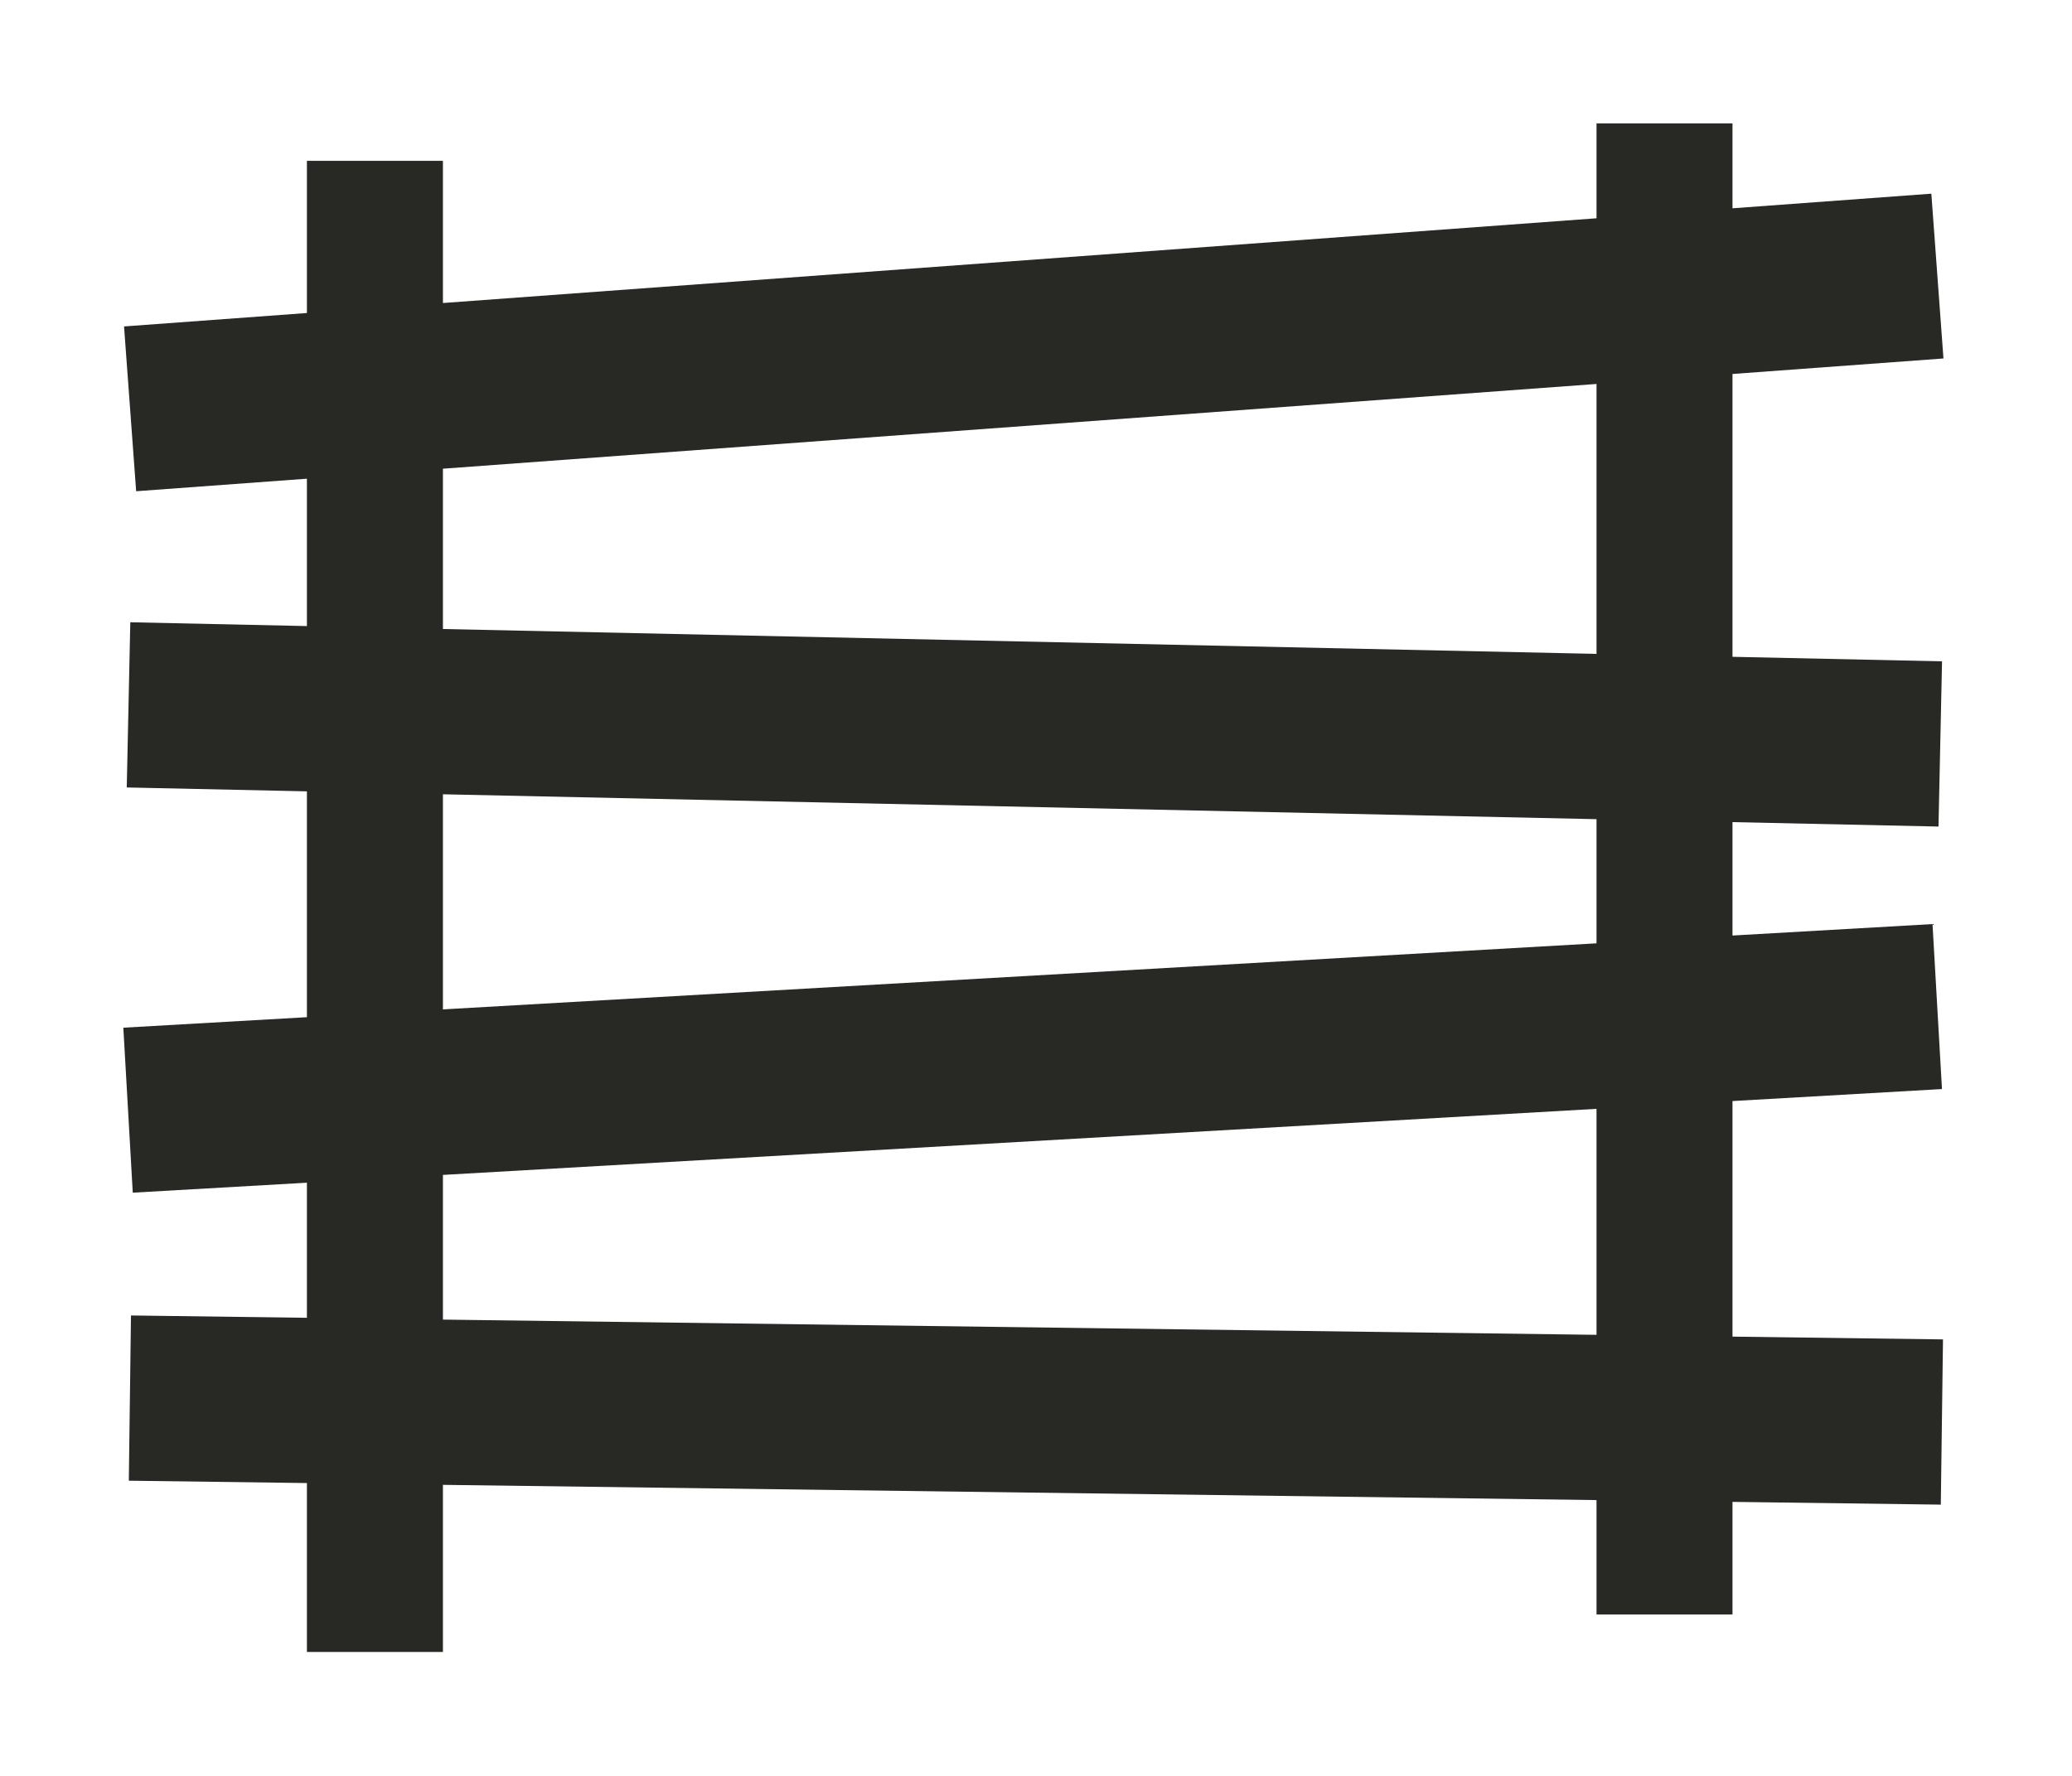
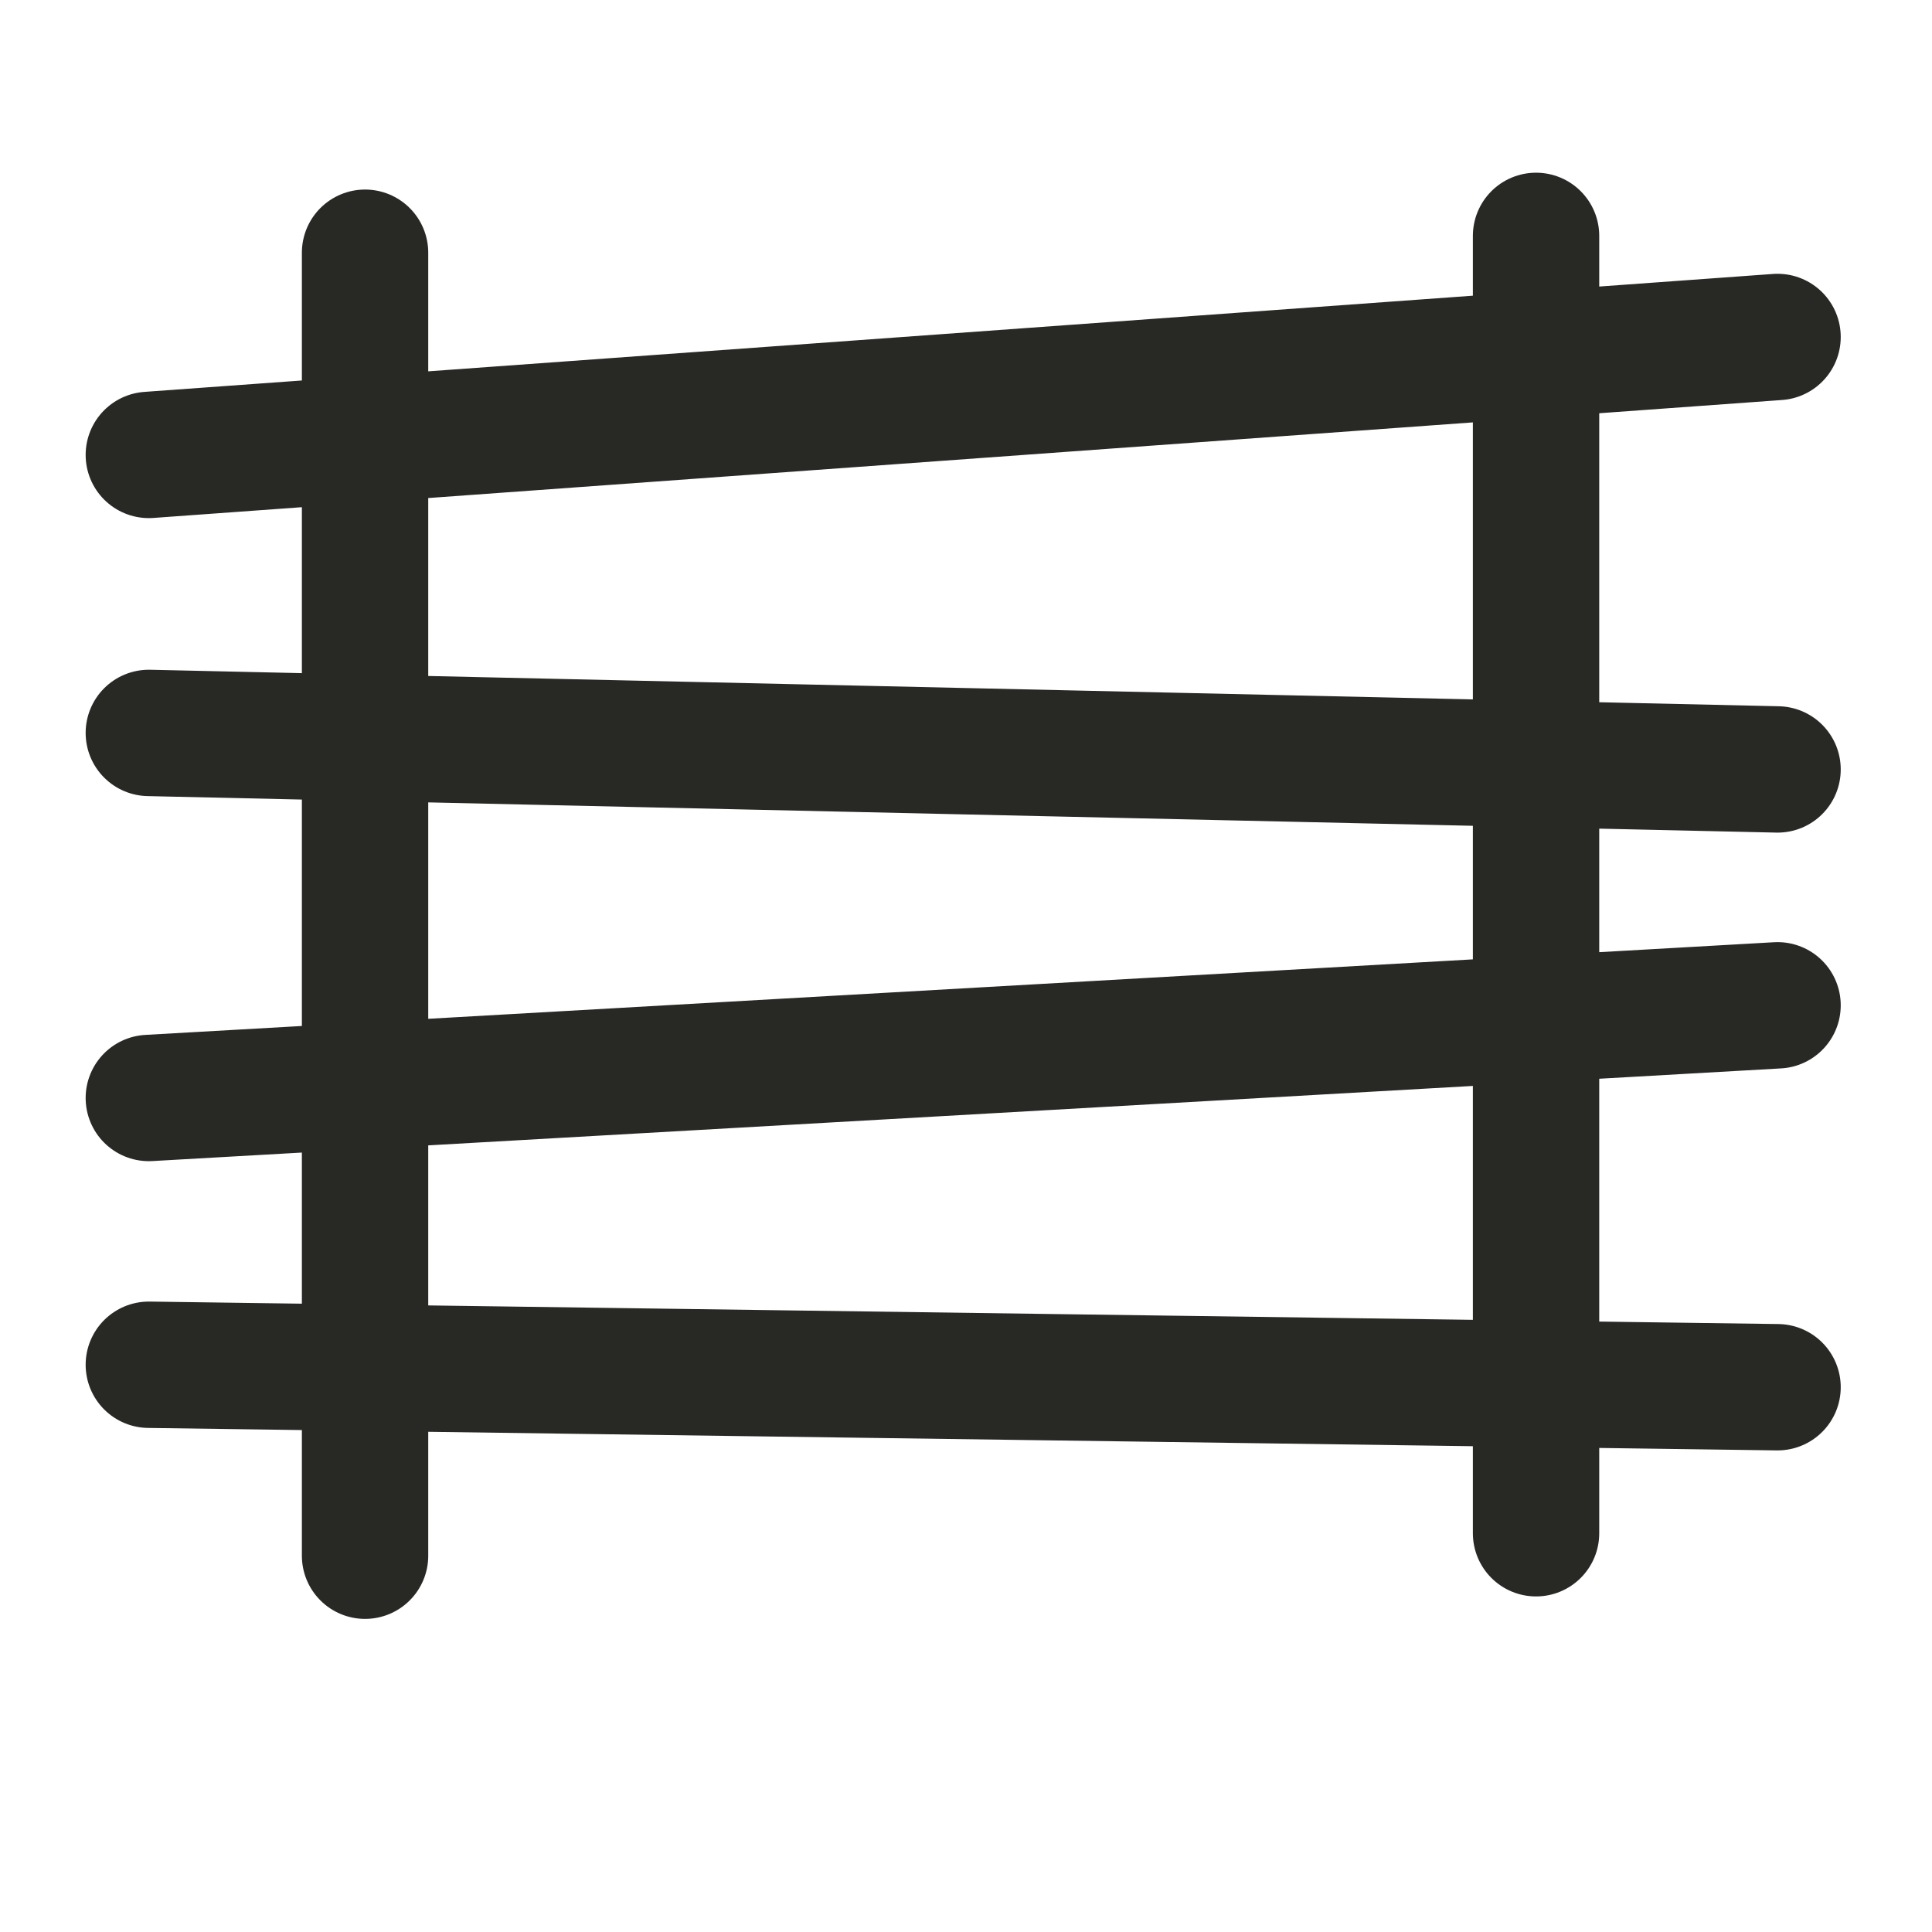
- <svg xmlns="http://www.w3.org/2000/svg" viewBox="-40 -40 672 576" role="img" aria-label="Escrevaral">
-   <path fill="#282925" d="m2.48 386.67 587.68 7.76-.71 53.59-587.67-7.76zm101.17-374.5v483.64H59.54V12.17zM0 293.33l586.76-33.61 3.07 53.51L3.06 346.84zm2.26-131.5 587.59 12.67-1.15 53.59L1.11 215.41zM.23 65.88 586.38 22.82l3.93 53.45L4.16 119.33zM521.89.01v483.64h-44.10V.01z" />
+ <svg xmlns="http://www.w3.org/2000/svg" viewBox="-48 -72 688 688">
+   <path d="M5 90L585 48M5 189L585 202M5 319L585 286M5 414L585 422M82 18V482M499 12V474" fill="none" stroke="#282925" stroke-width="45" stroke-linecap="round" stroke-linejoin="round" />
</svg>
